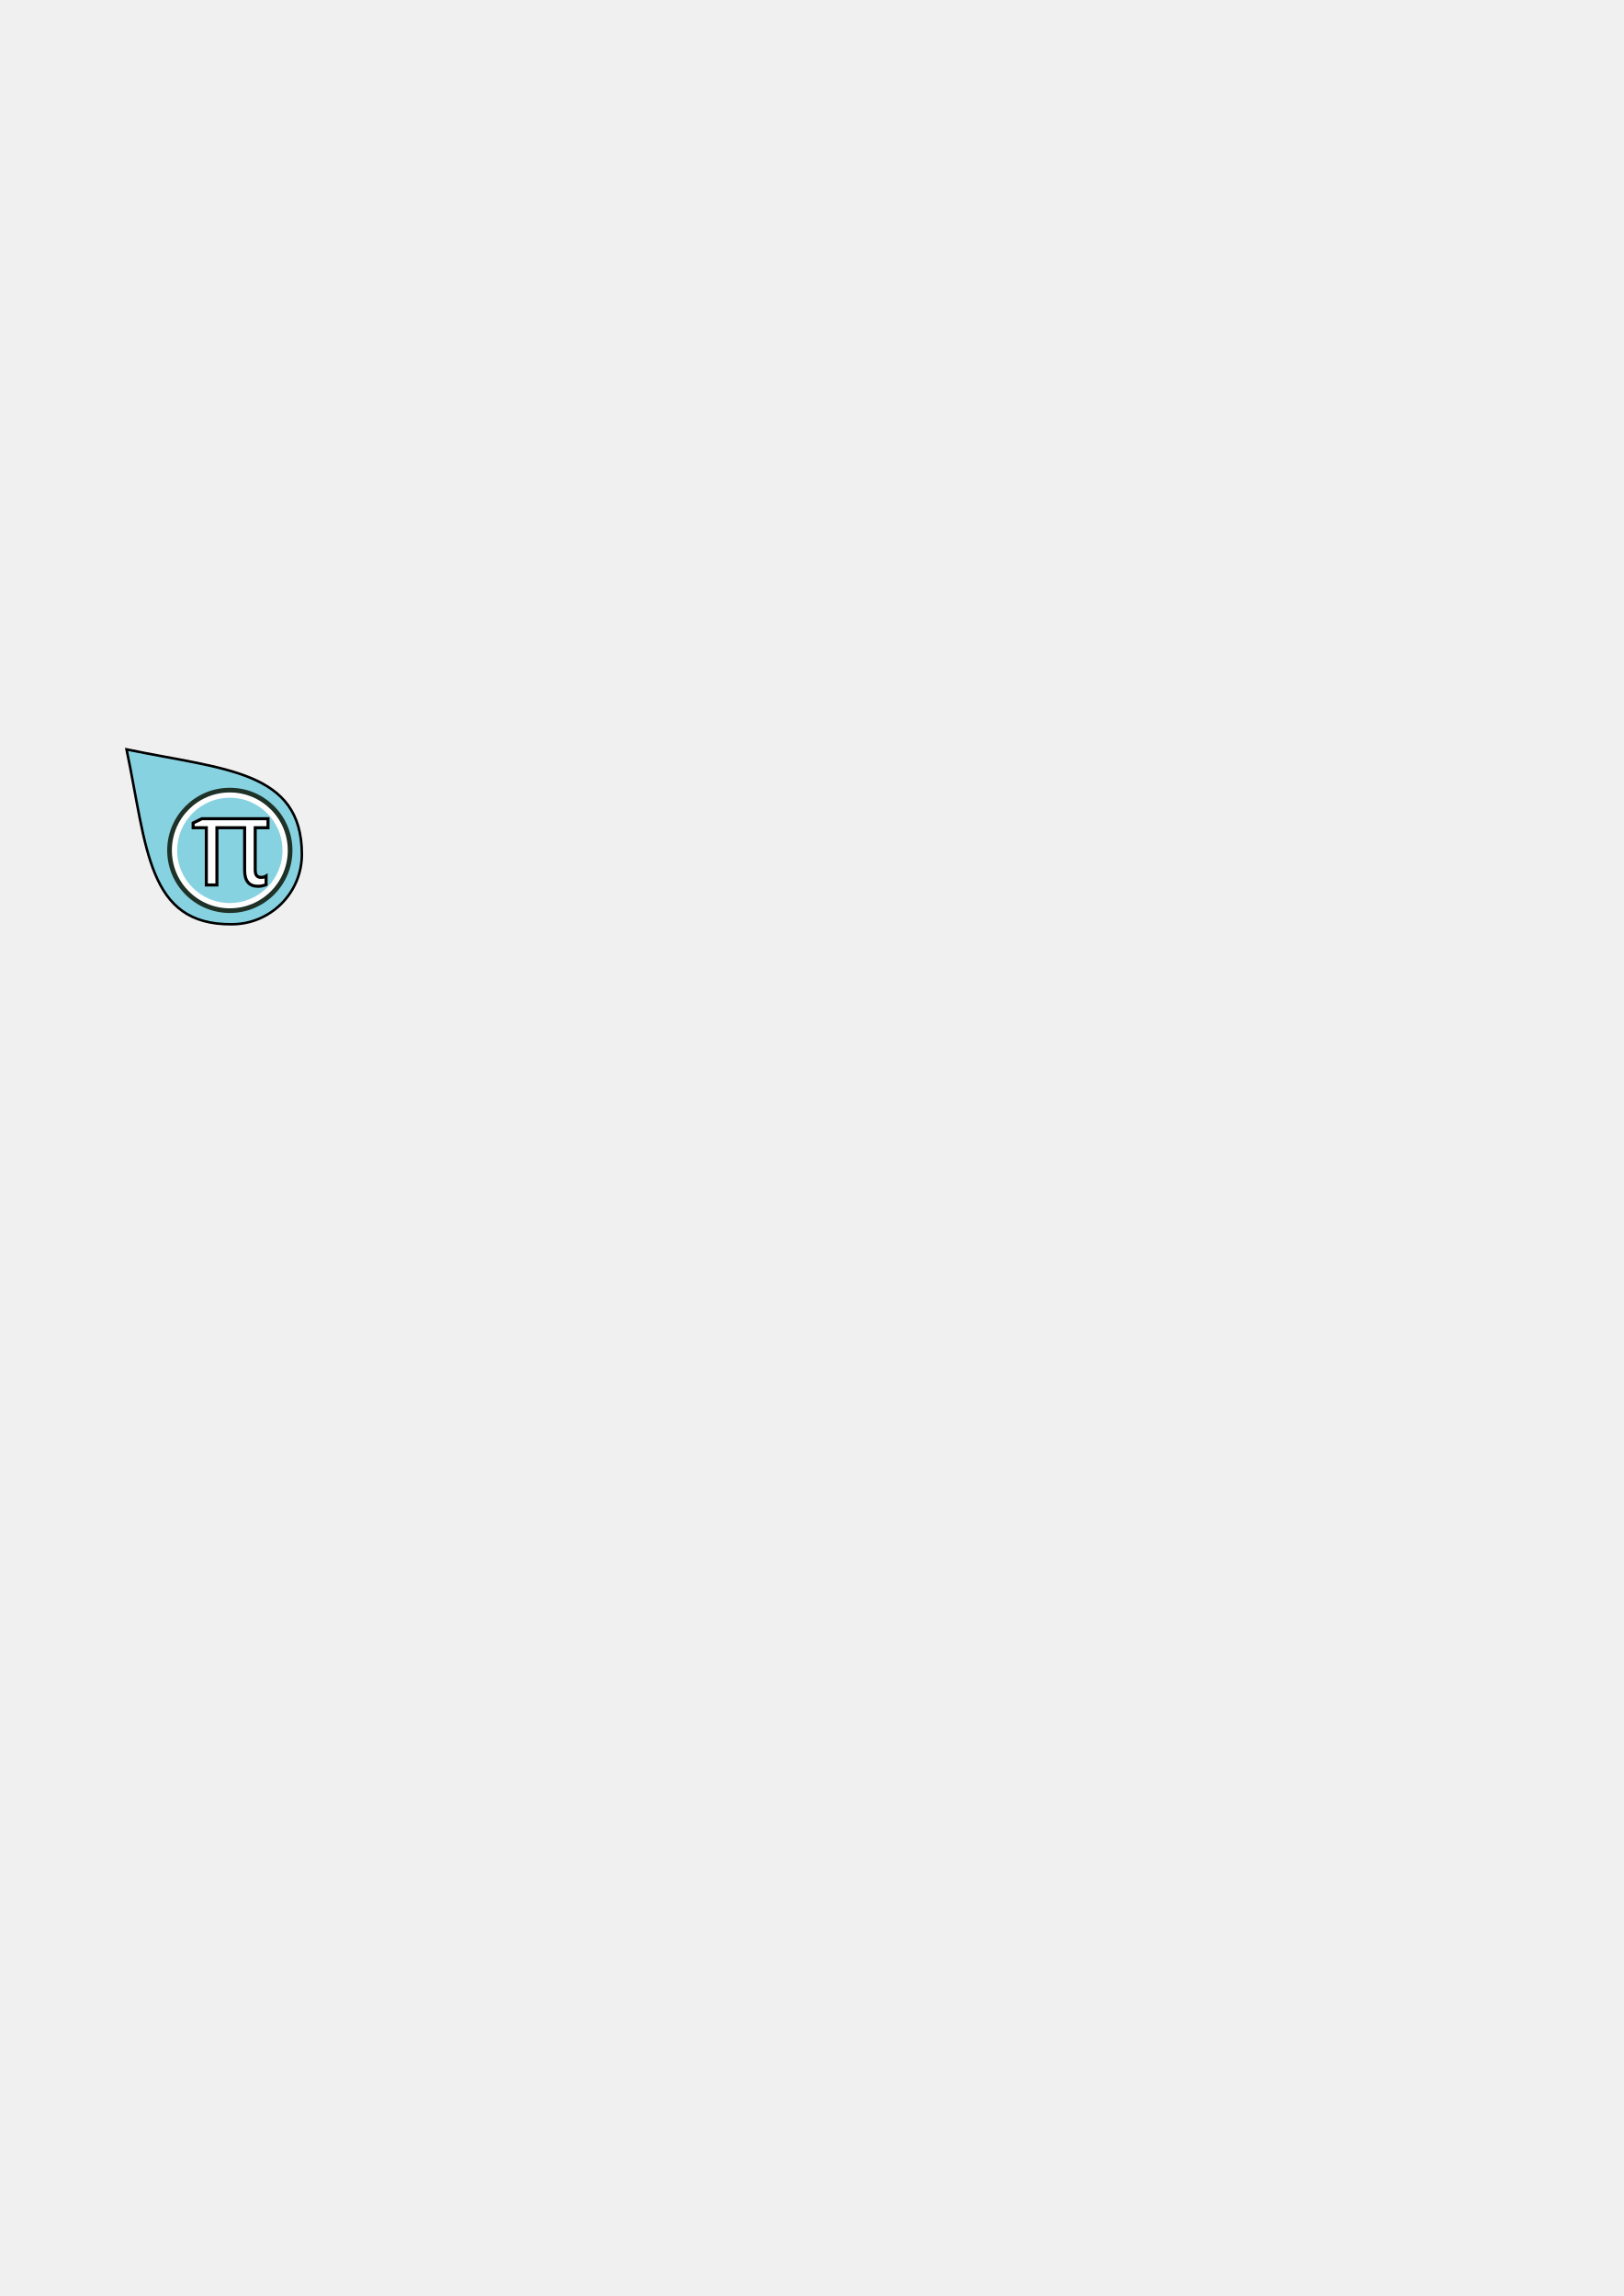
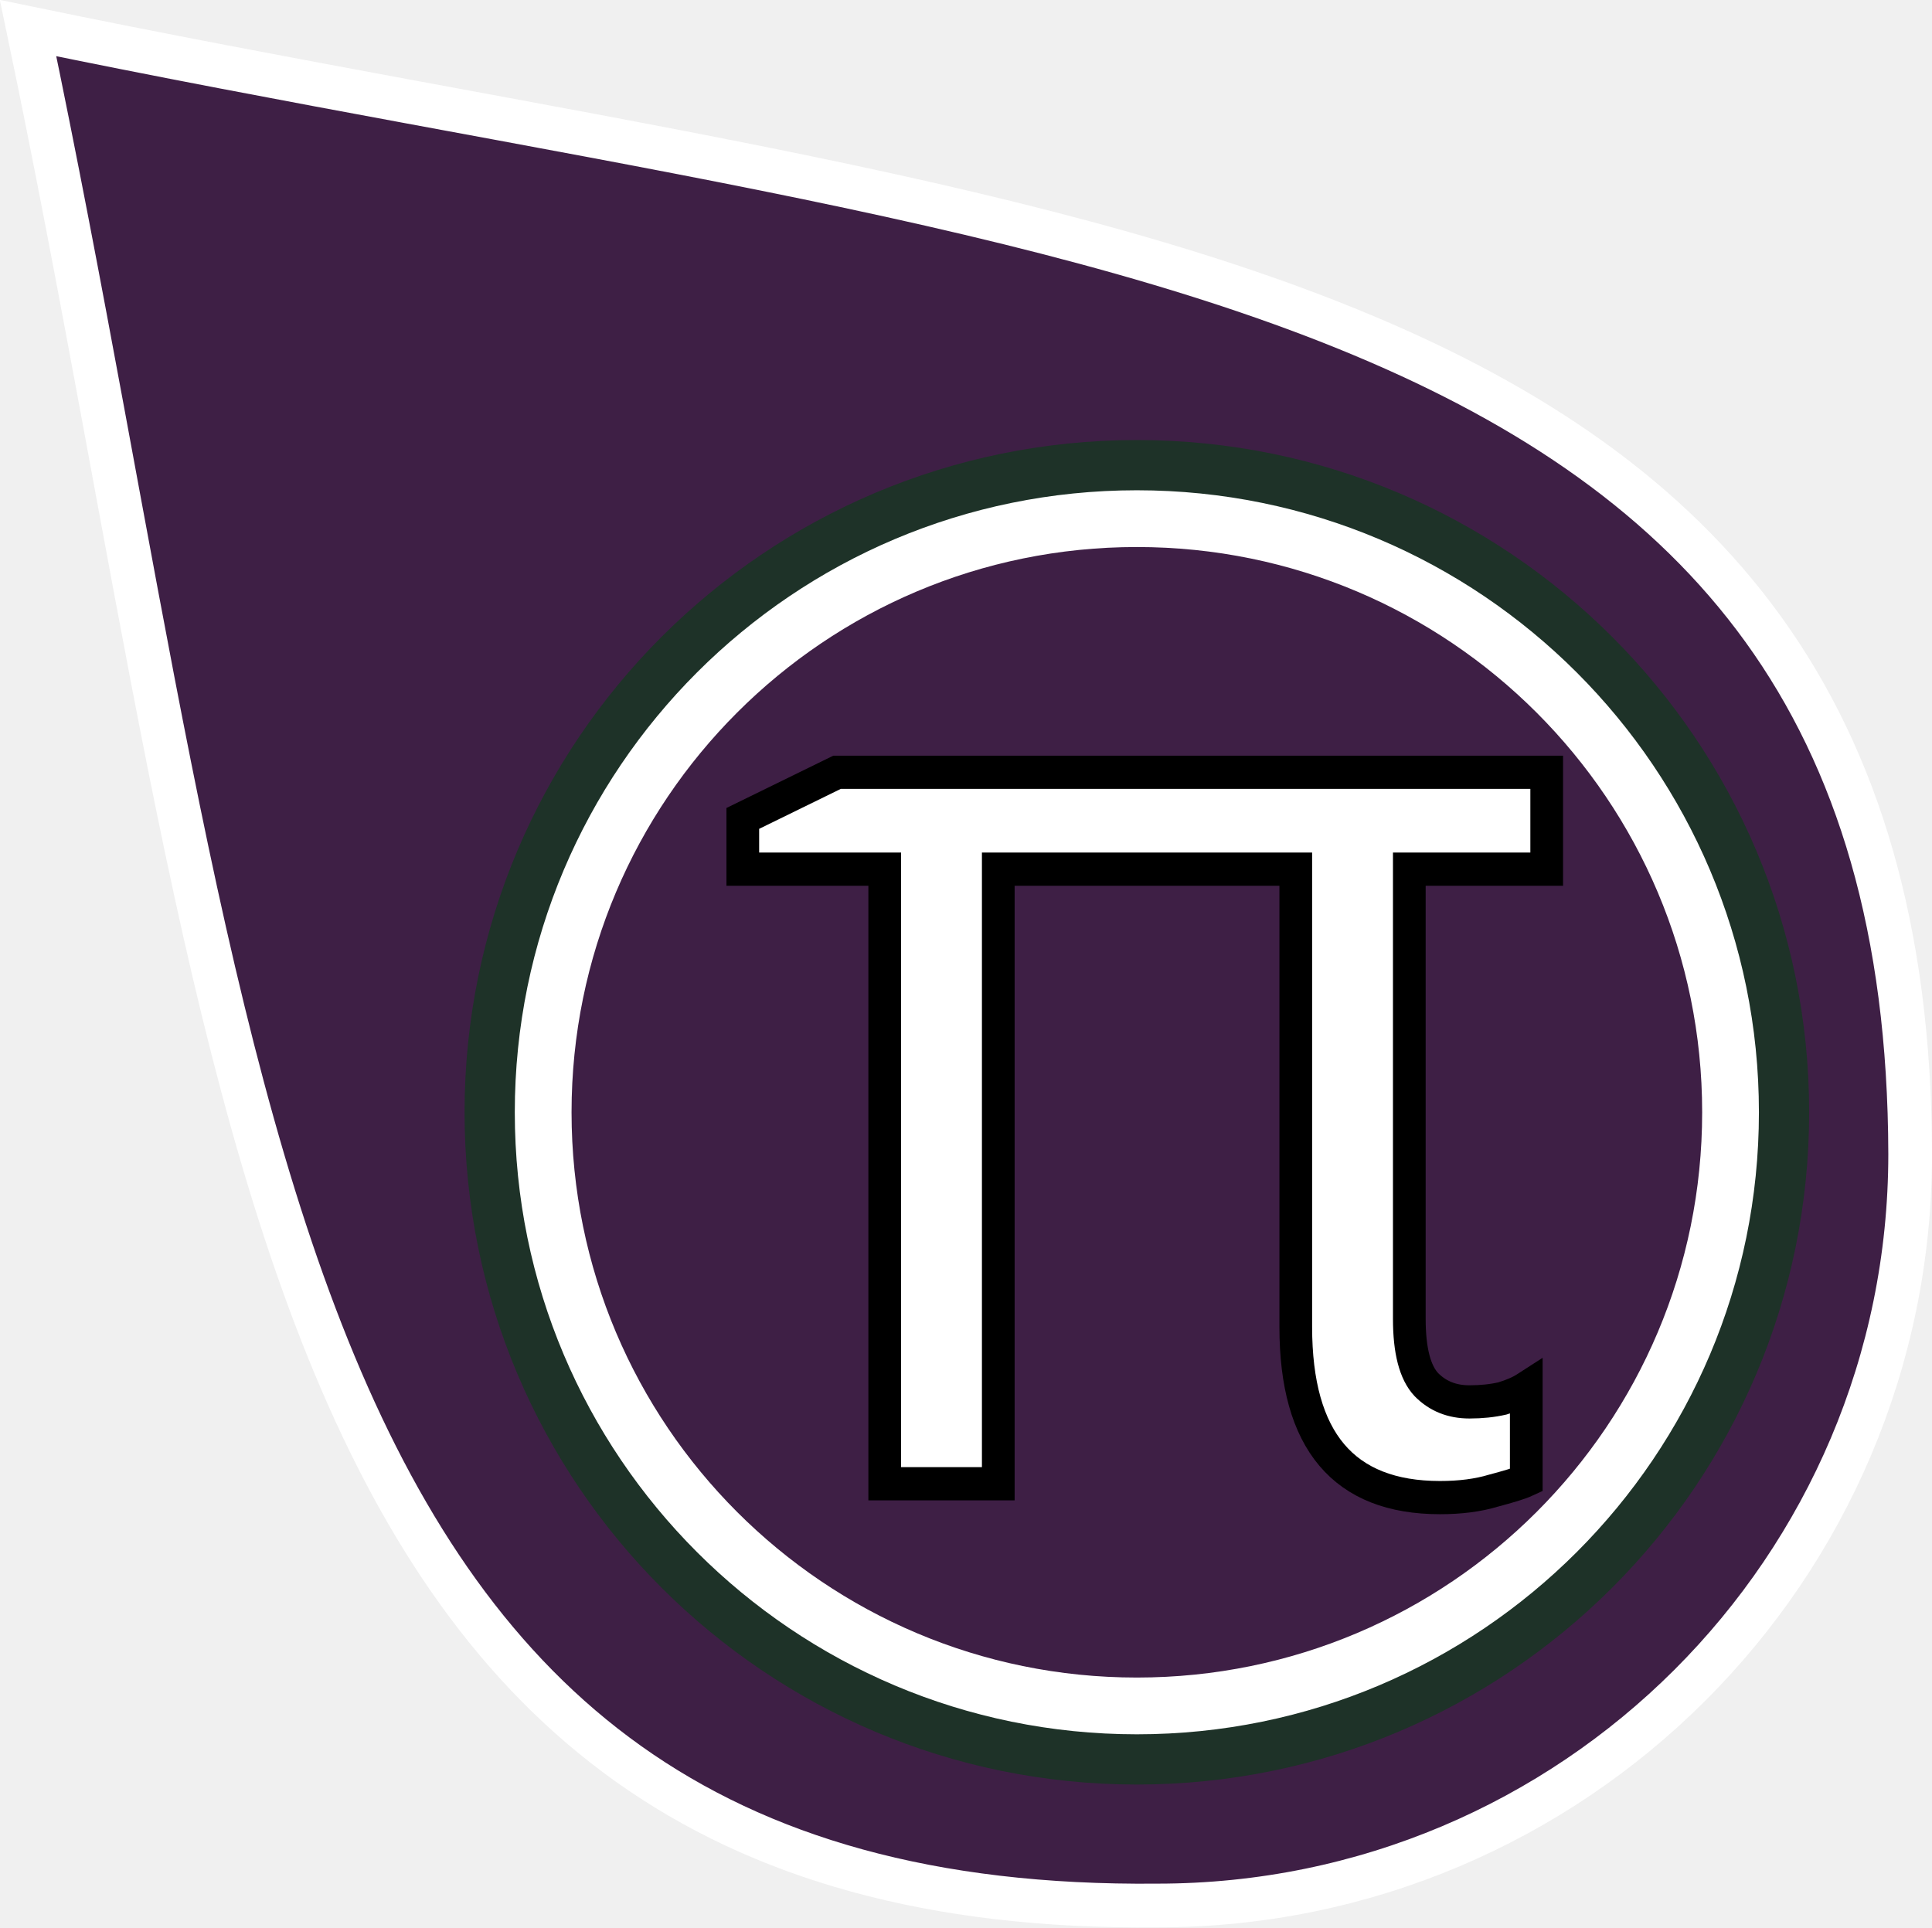
- <svg xmlns="http://www.w3.org/2000/svg" width="210mm" height="297mm" viewBox="0 0 210 297" version="1.1" id="svg5">
+ <svg xmlns="http://www.w3.org/2000/svg" width="9.366mm" height="9.344mm" viewBox="0 0 9.366 9.344" version="1.1" id="svg5">
  <defs id="defs2" />
-   <g id="layer1">
-     <rect style="fill:#008b5e;fill-opacity:0.001;stroke-width:0.434;stroke-opacity:0" id="rect4028" width="20" height="20" x="19.204" y="99.722" />
-     <path style="color:#000000;fill:#1eb3d0;fill-opacity:0.503;stroke:#000000;stroke-width:0.326;stroke-opacity:1;-inkscape-stroke:none" d="m 39.042,110.504 c 0,5 -4.06,9.054 -9.068,9.054 -10.953,0.106 -10.953,-9.946 -13.607,-22.62 12.666,2.62 22.653,2.726 22.675,13.566 z" id="path2423-1" />
-     <rect style="fill:none;fill-opacity:0.129;stroke-width:0.146;stroke-opacity:0" id="rect5111" width="3" height="3" x="36.204" y="116.722" />
-     <g id="g19062" transform="matrix(0.882355,0,0,0.8823519,4.007957,13.52333)">
+   <g id="layer1" transform="translate(-22.98282,-103.5388)">
+     <rect style="fill:#008b5e;fill-opacity:0.001;stroke-width:0.174;stroke-opacity:0" id="rect4028" width="8.047" height="8.047" x="24.261" y="104.795" />
+     <path style="color:#000000;fill:#3e1f45;fill-opacity:1;stroke:#ffffff;stroke-width:0.212;stroke-miterlimit:4;stroke-dasharray:none;stroke-opacity:1" d="m 32.243,109.134 c 0,2.012 -1.634,3.643 -3.649,3.643 -4.407,0.043 -4.407,-4.002 -5.475,-9.102 5.097,1.054 9.115,1.097 9.124,5.459 z" id="path2423-1" />
+     <rect style="fill:none;fill-opacity:0.129;stroke-width:0.059;stroke-opacity:0" id="rect5111" width="1.207" height="1.207" x="31.102" y="111.636" />
+     <g id="g19062" transform="matrix(0.3550329,0,0,0.3550316,18.14666,70.11149)">
      <g id="g26421">
        <text xml:space="preserve" style="font-style:normal;font-weight:normal;font-size:17.987px;line-height:1.25;font-family:sans-serif;letter-spacing:0px;word-spacing:0px;fill:#ffffff;fill-opacity:1;stroke:#000000;stroke-width:0.45;stroke-miterlimit:4;stroke-dasharray:none;stroke-opacity:1" x="23.729" y="113.53" id="text10828" transform="scale(0.9922782,1.007782)">
          <tspan id="tspan10826" style="fill:#ffffff;stroke:#000000;stroke-width:0.45;stroke-miterlimit:4;stroke-dasharray:none;stroke-opacity:1" x="23.729" y="113.53">π</tspan>
        </text>
        <circle style="fill:none;fill-opacity:0.503;stroke:#ffffff;stroke-width:1.178;stroke-linecap:round;stroke-miterlimit:4;stroke-dasharray:none;stroke-opacity:1;paint-order:fill markers stroke" id="path18280" cx="29.145" cy="109.342" r="8.308" />
        <ellipse style="fill:none;fill-opacity:0.503;stroke:#1e3228;stroke-width:0.686;stroke-linecap:round;stroke-miterlimit:4;stroke-dasharray:none;stroke-opacity:1;paint-order:fill markers stroke" id="circle25655" cx="29.145" cy="109.342" rx="8.837" ry="8.837" />
      </g>
    </g>
  </g>
</svg>
